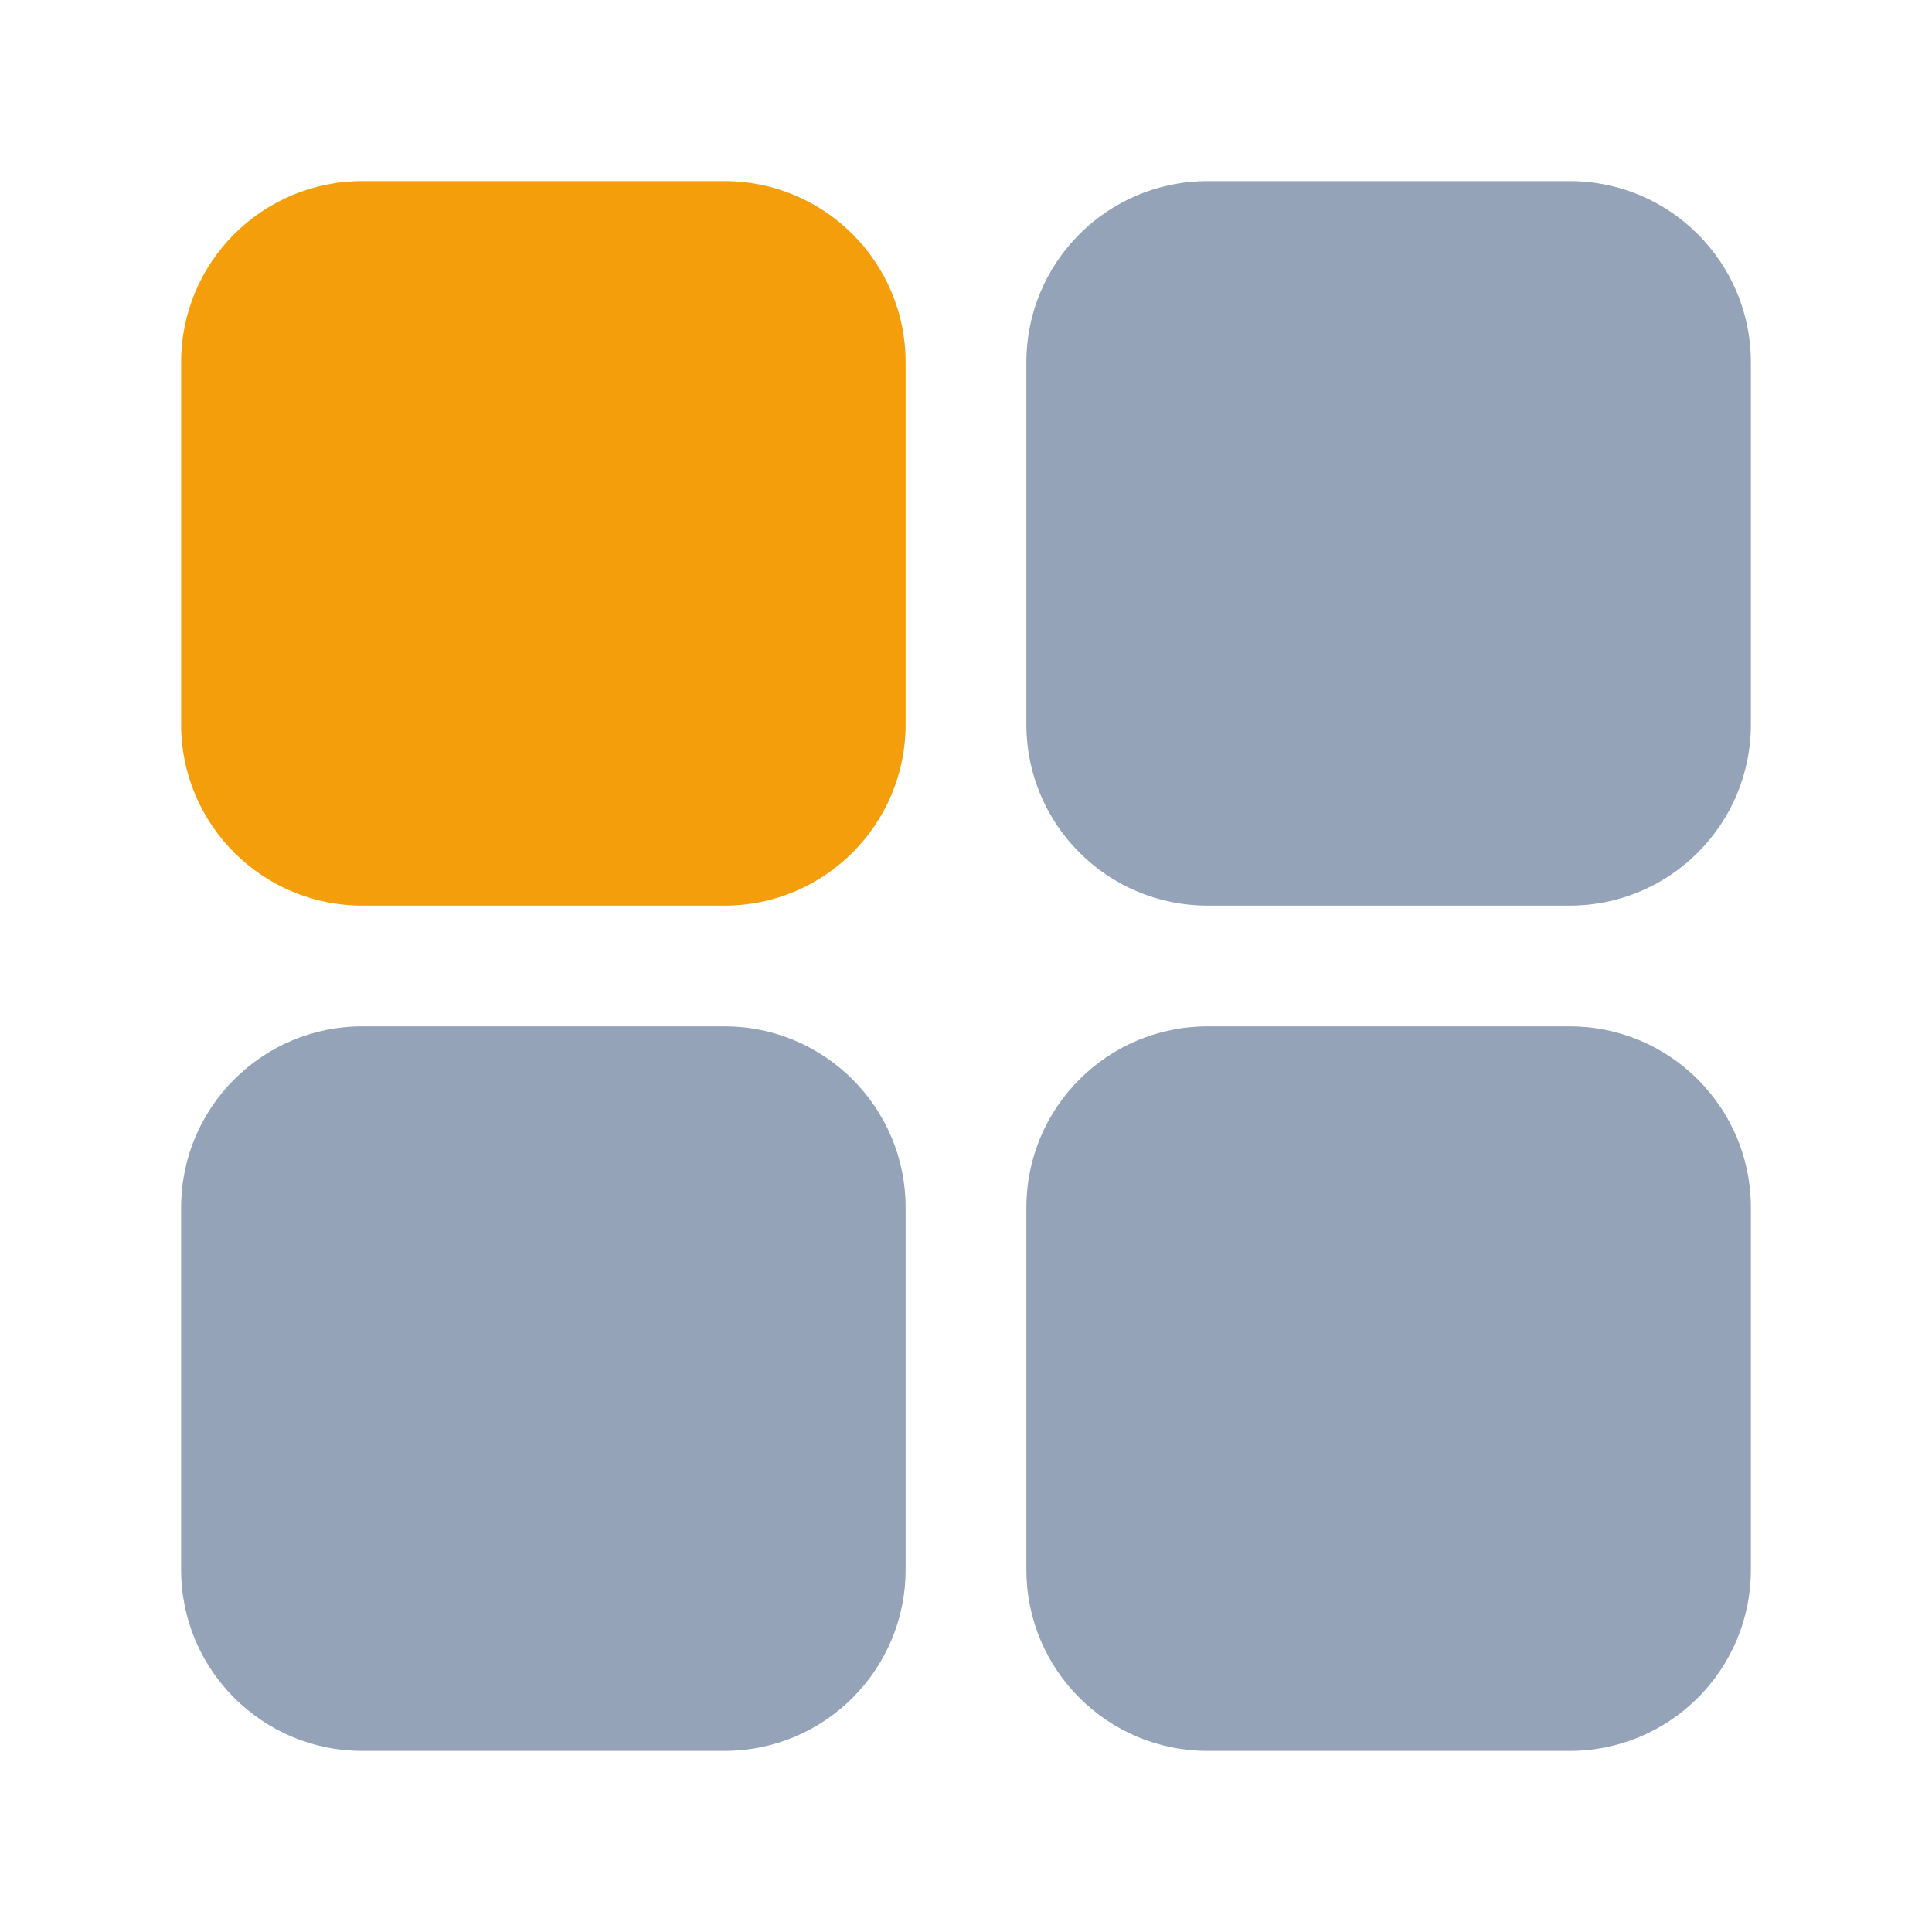
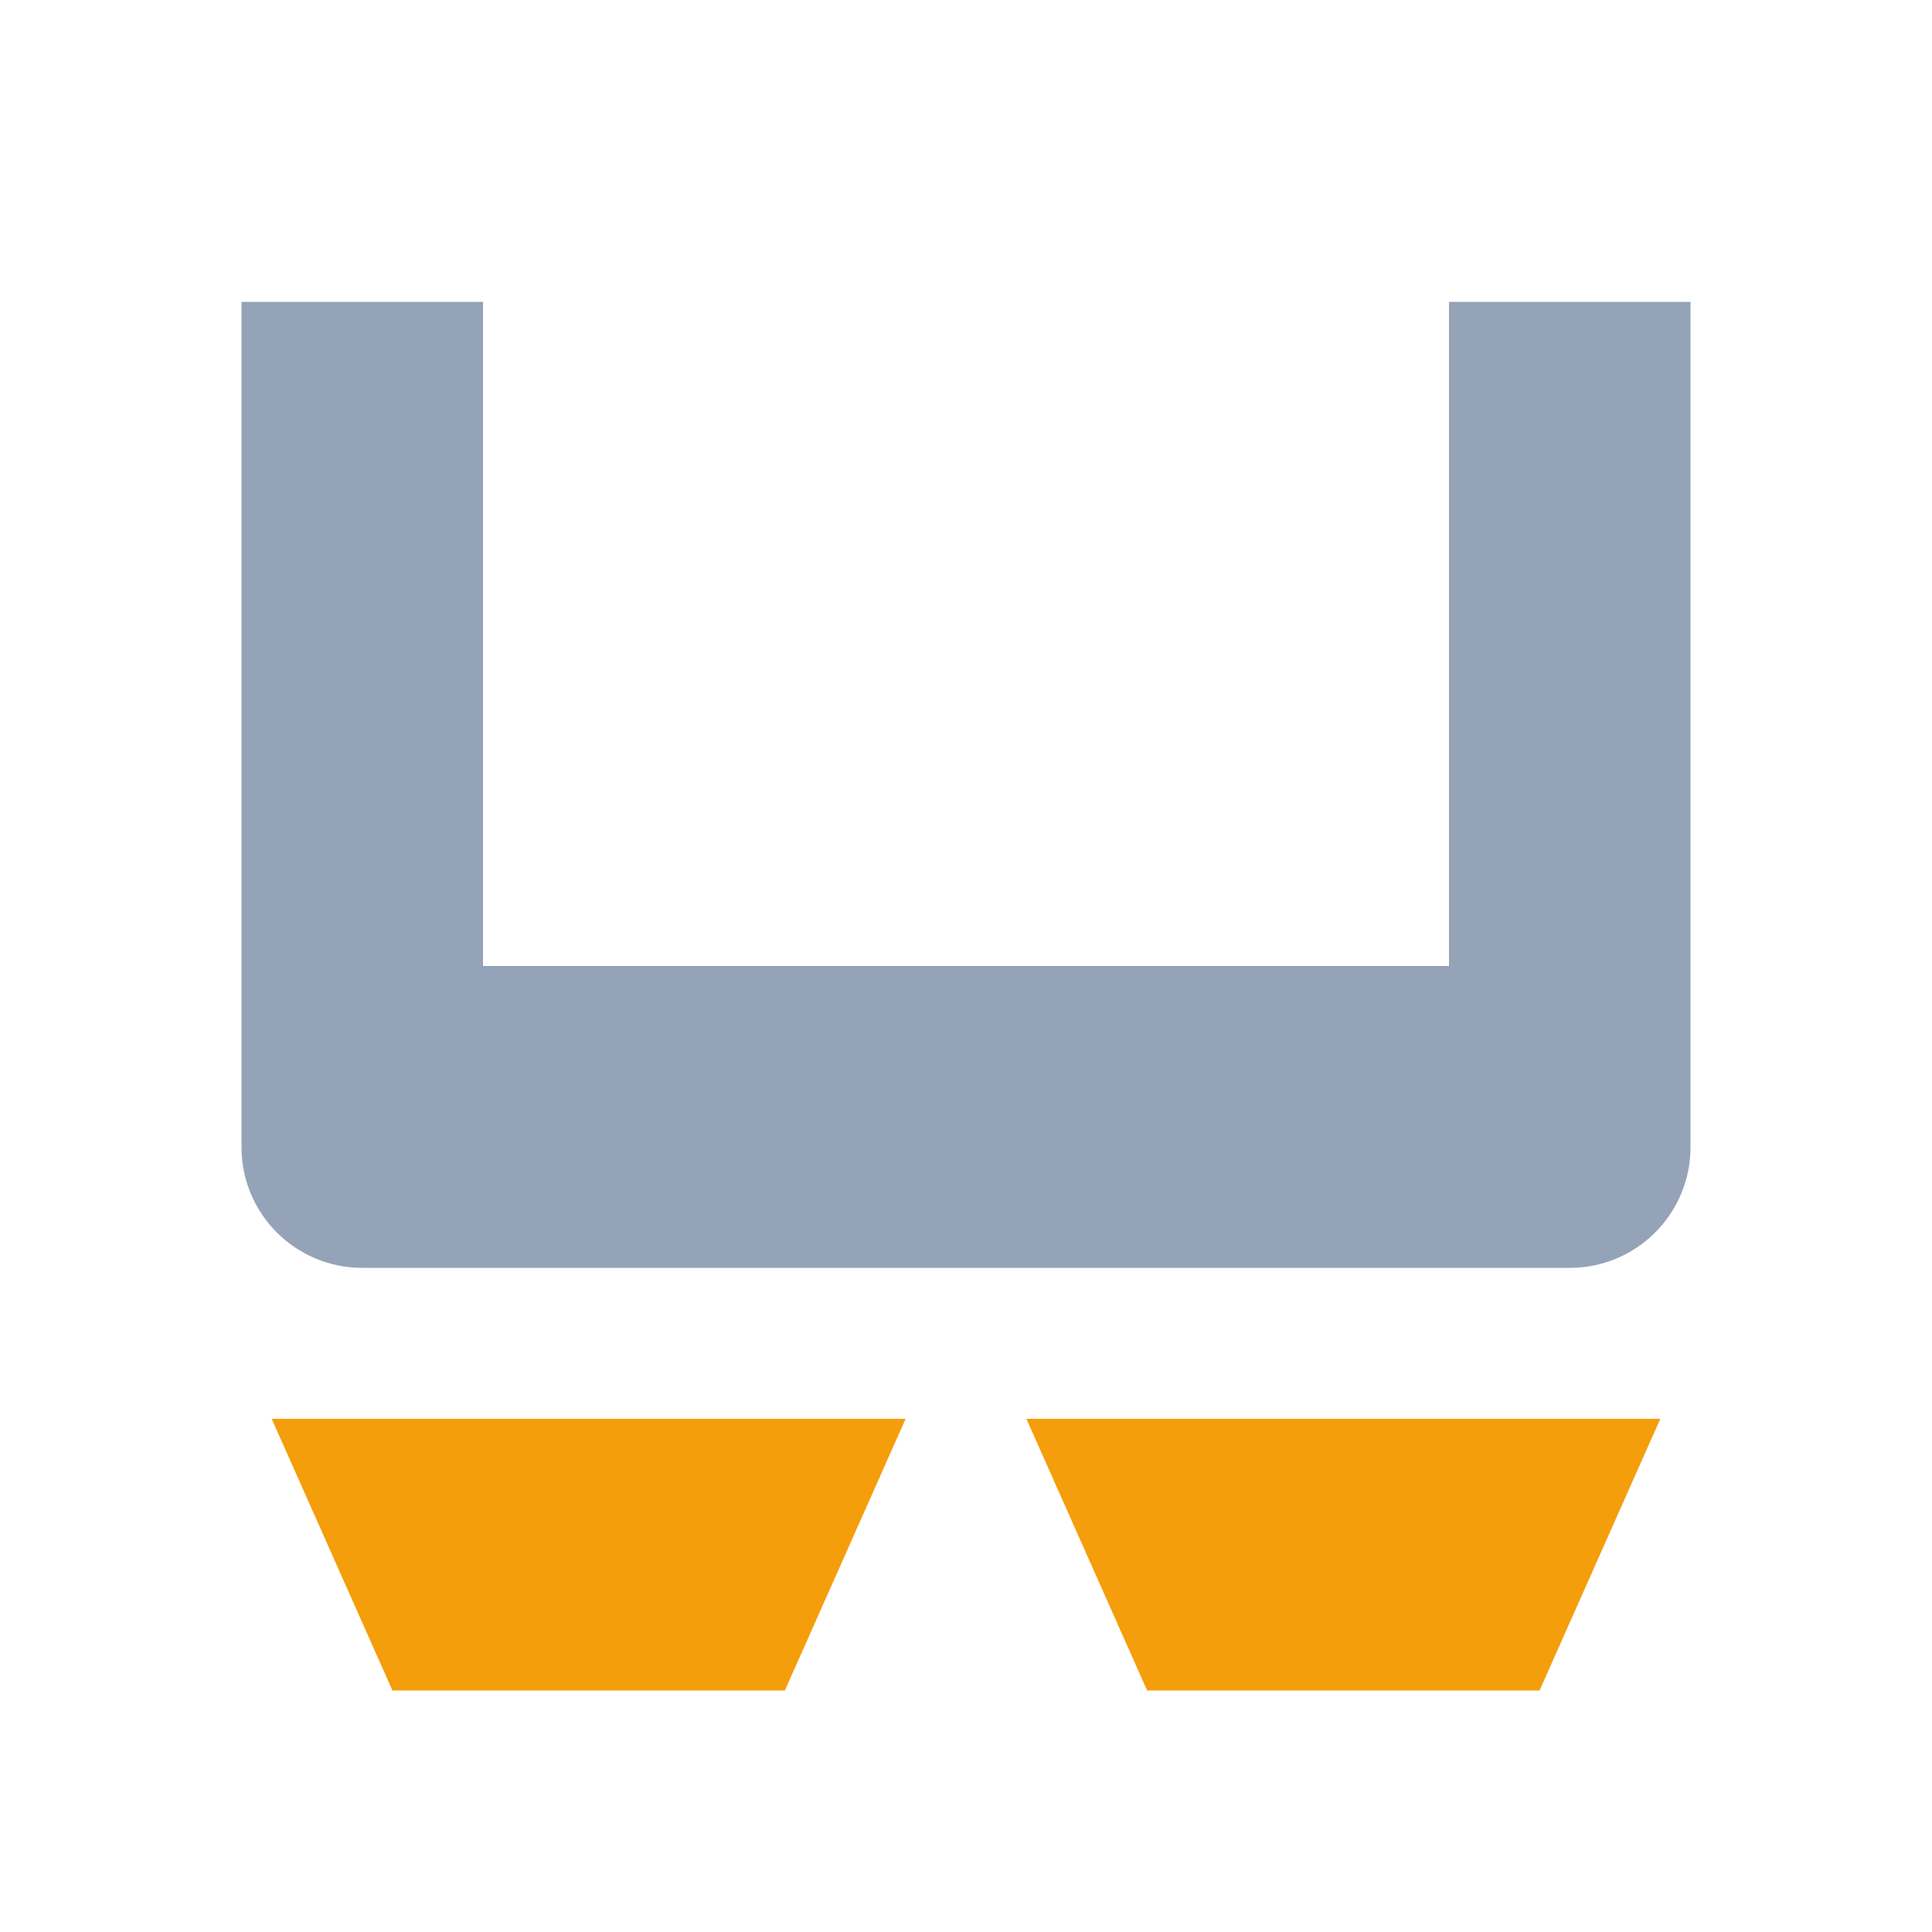
<svg xmlns="http://www.w3.org/2000/svg" viewBox="0 0 32 32">
-   <rect x="3" y="3" width="12" height="12" rx="3" fill="#f59e0b" />
-   <rect x="17" y="3" width="12" height="12" rx="3" fill="#94a3b8" />
-   <rect x="3" y="17" width="12" height="12" rx="3" fill="#94a3b8" />
-   <rect x="17" y="17" width="12" height="12" rx="3" fill="#94a3b8" />
+   <path d="M4 5h4v11h16V5h4v14a2 2 0 0 1-2 2H6a2 2 0 0 1-2-2z" fill="#94a3b8" />
+   <path d="M4.5 23.5h10.5l-2 4.5H6.5z" fill="#f59e0b" />
+   <path d="M17 23.5h10.5l-2 4.5h-6.5z" fill="#f59e0b" />
</svg>
